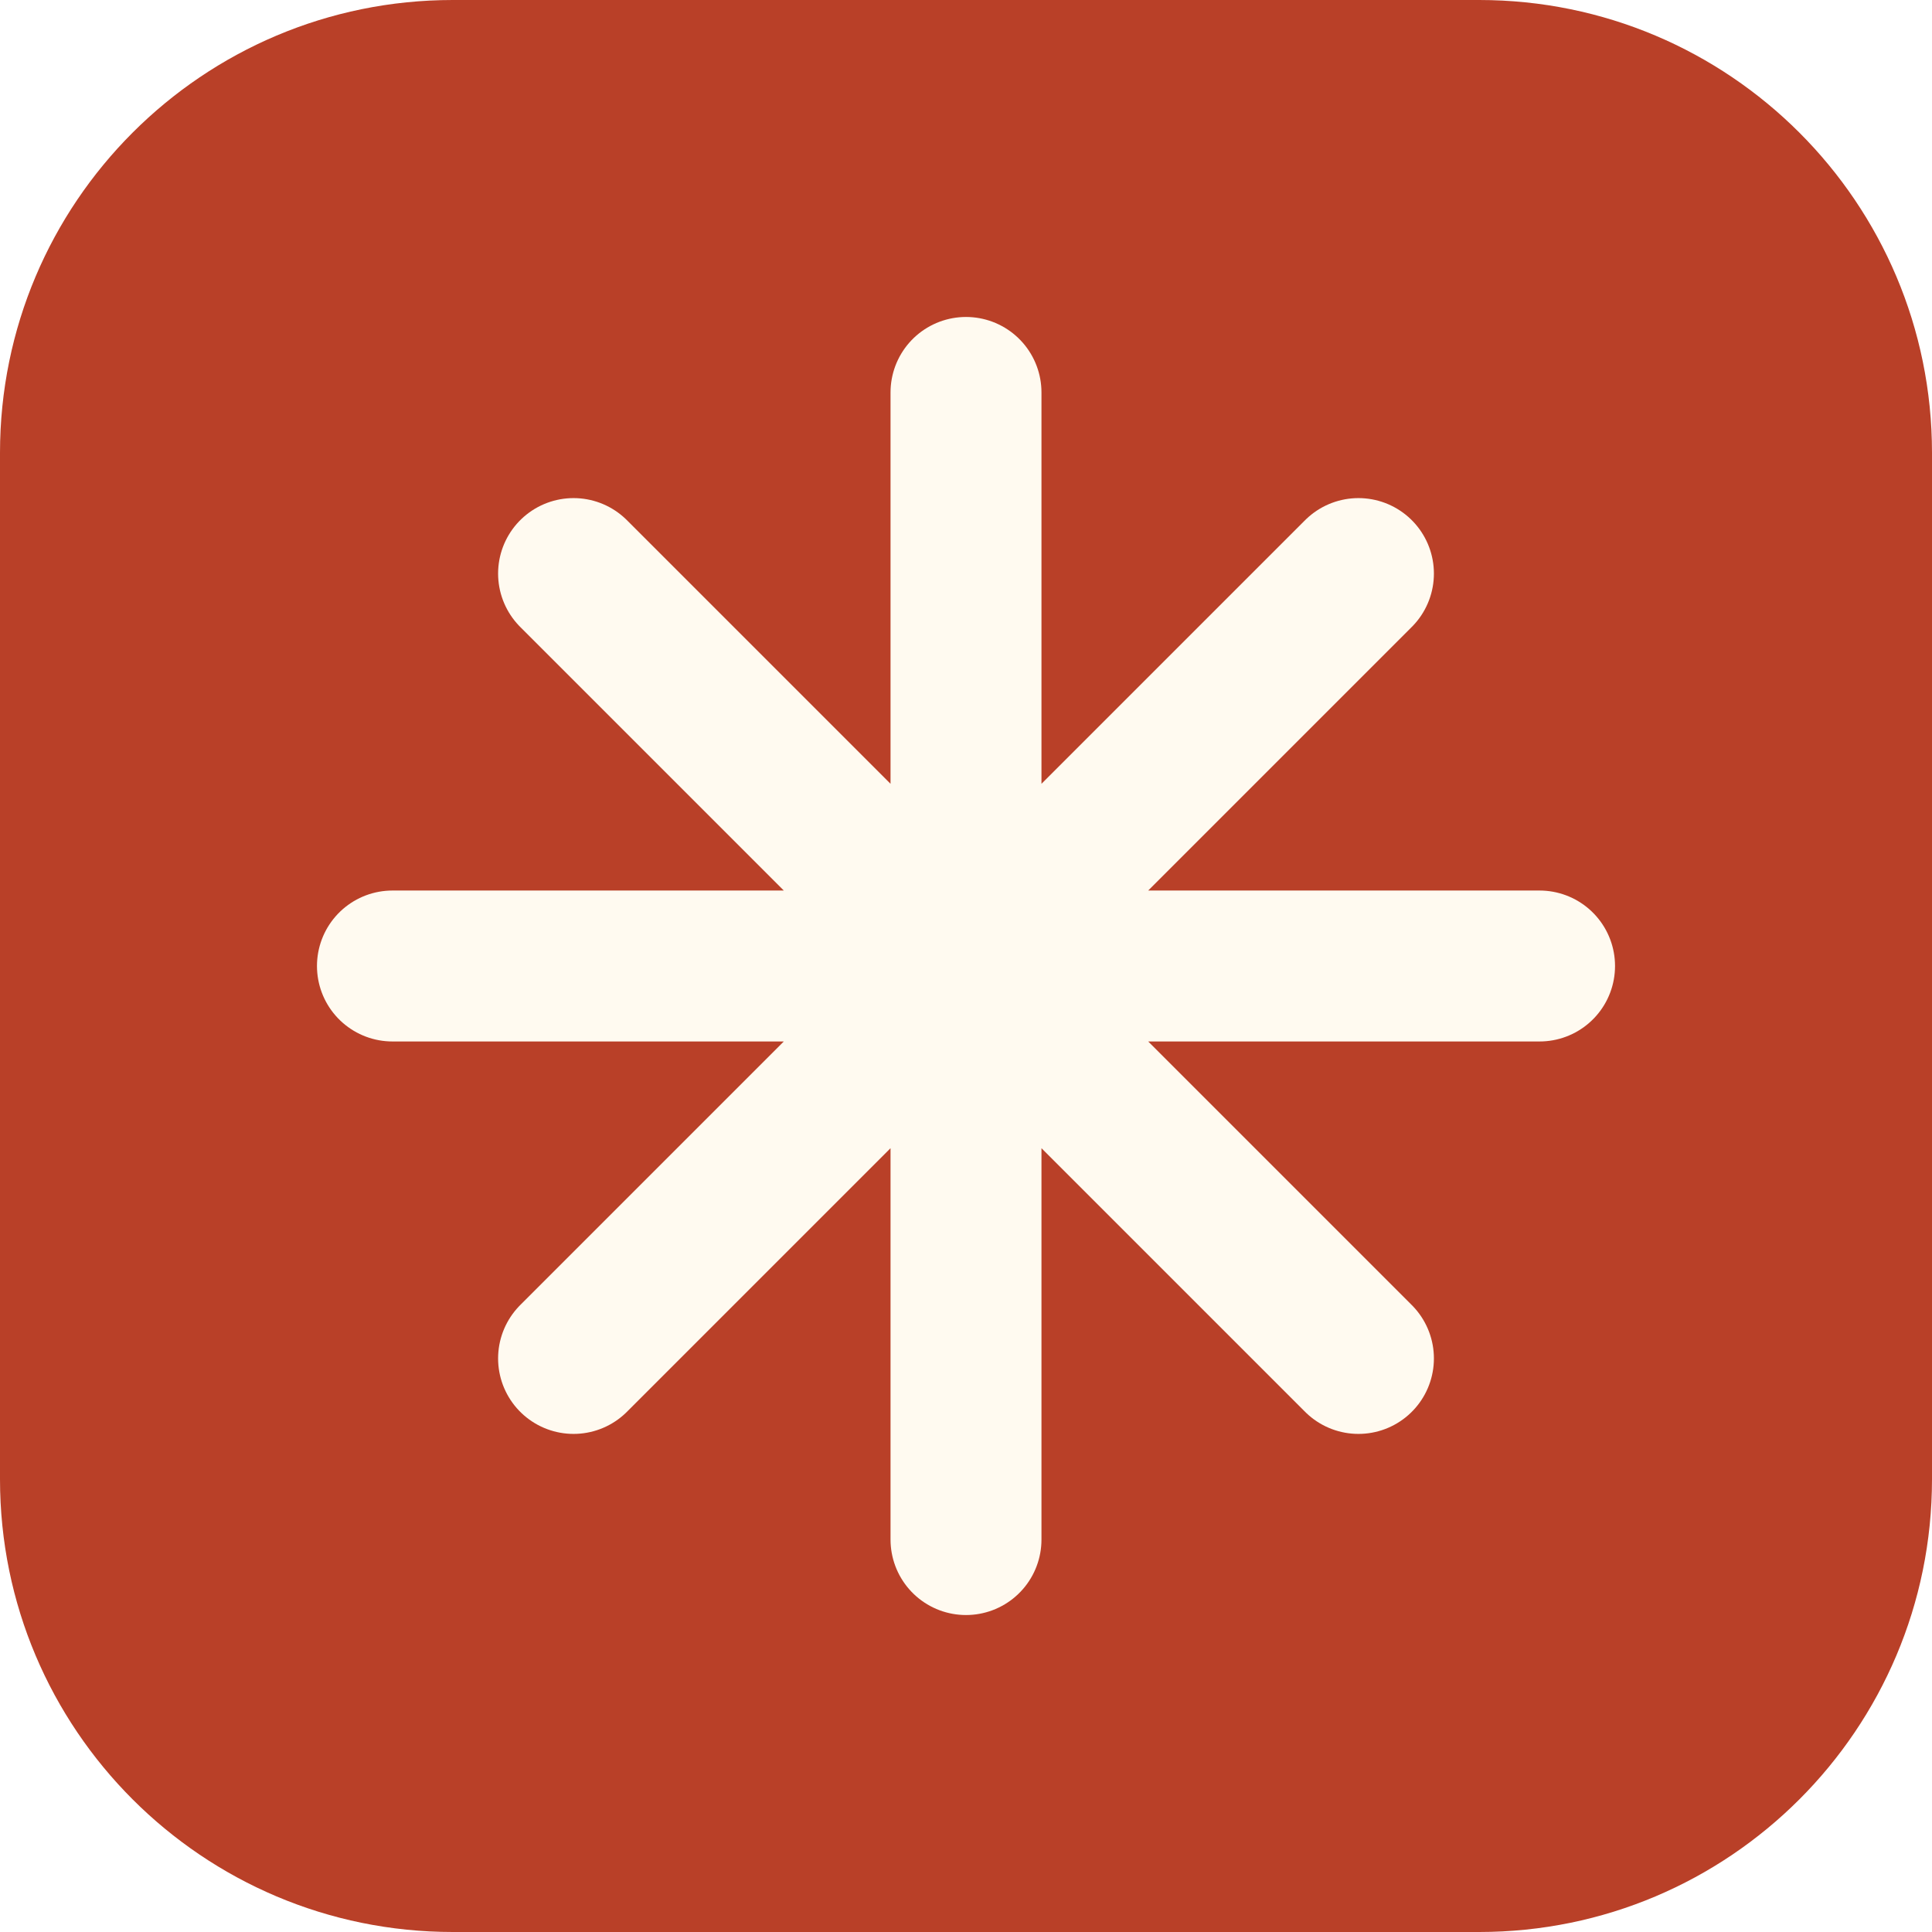
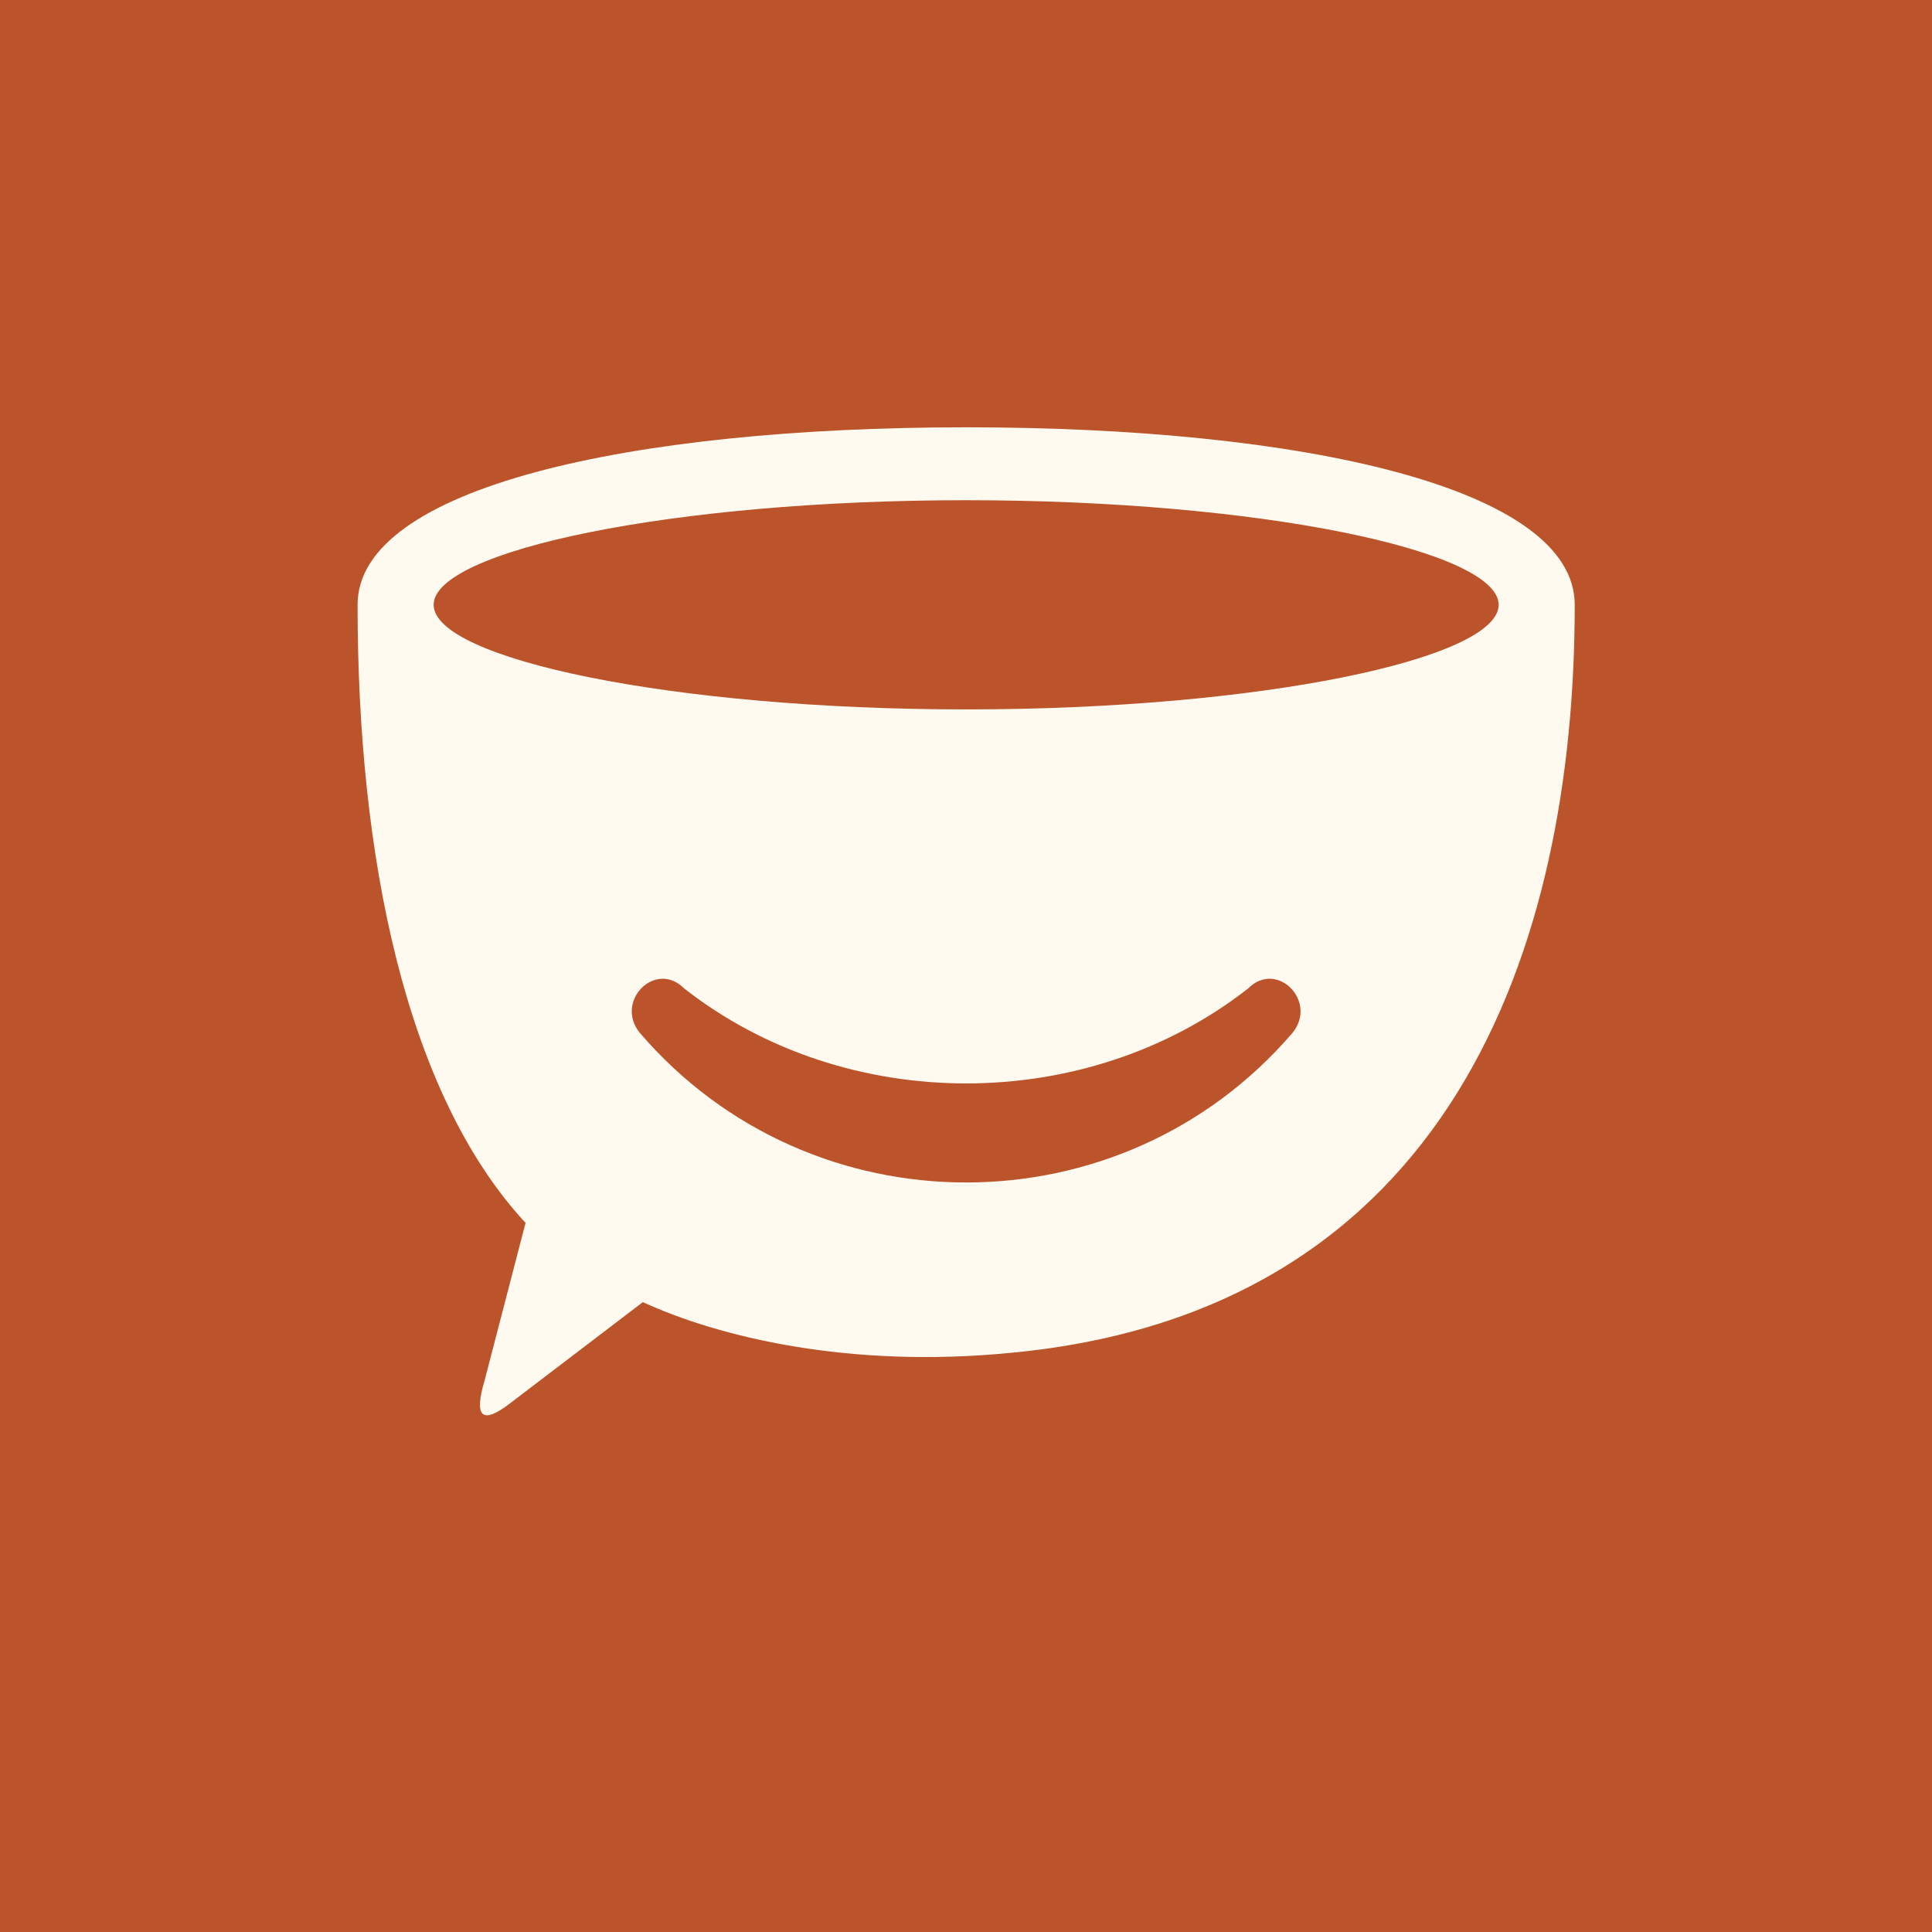
- <svg xmlns="http://www.w3.org/2000/svg" viewBox="0 0 64 64">
-   <rect width="64" height="64" rx="15" fill="#b94028" />
-   <g stroke="#fffaf0" stroke-width="5" stroke-linecap="round">
-     <path d="M32 13v38M13 32h38M19 19l26 26M19 45l26-26" />
+ <svg xmlns="http://www.w3.org/2000/svg" viewBox="0 0 1024 1024">
+   <rect width="1024" height="1024" fill="#BC542B" />
+   <g transform="translate(82 82) scale(1.68)">
+     <path fill="#FFFAF0" fill-rule="evenodd" d="M64 142C64 105 150 86 256 86S448 105 448 142C448 250 409 365 270 378C219 383 178 373 154 362L112 394Q99 404 104 387L117 337C79 296 64 221 64 142ZM88 142C88 159 163 175 256 175S424 159 424 142S349 109 256 109S88 125 88 142ZM167 263C158 254 145 267 153 277C207 340 305 340 359 277C367 267 354 254 345 263C294 303 218 303 167 263Z" />
  </g>
</svg>
